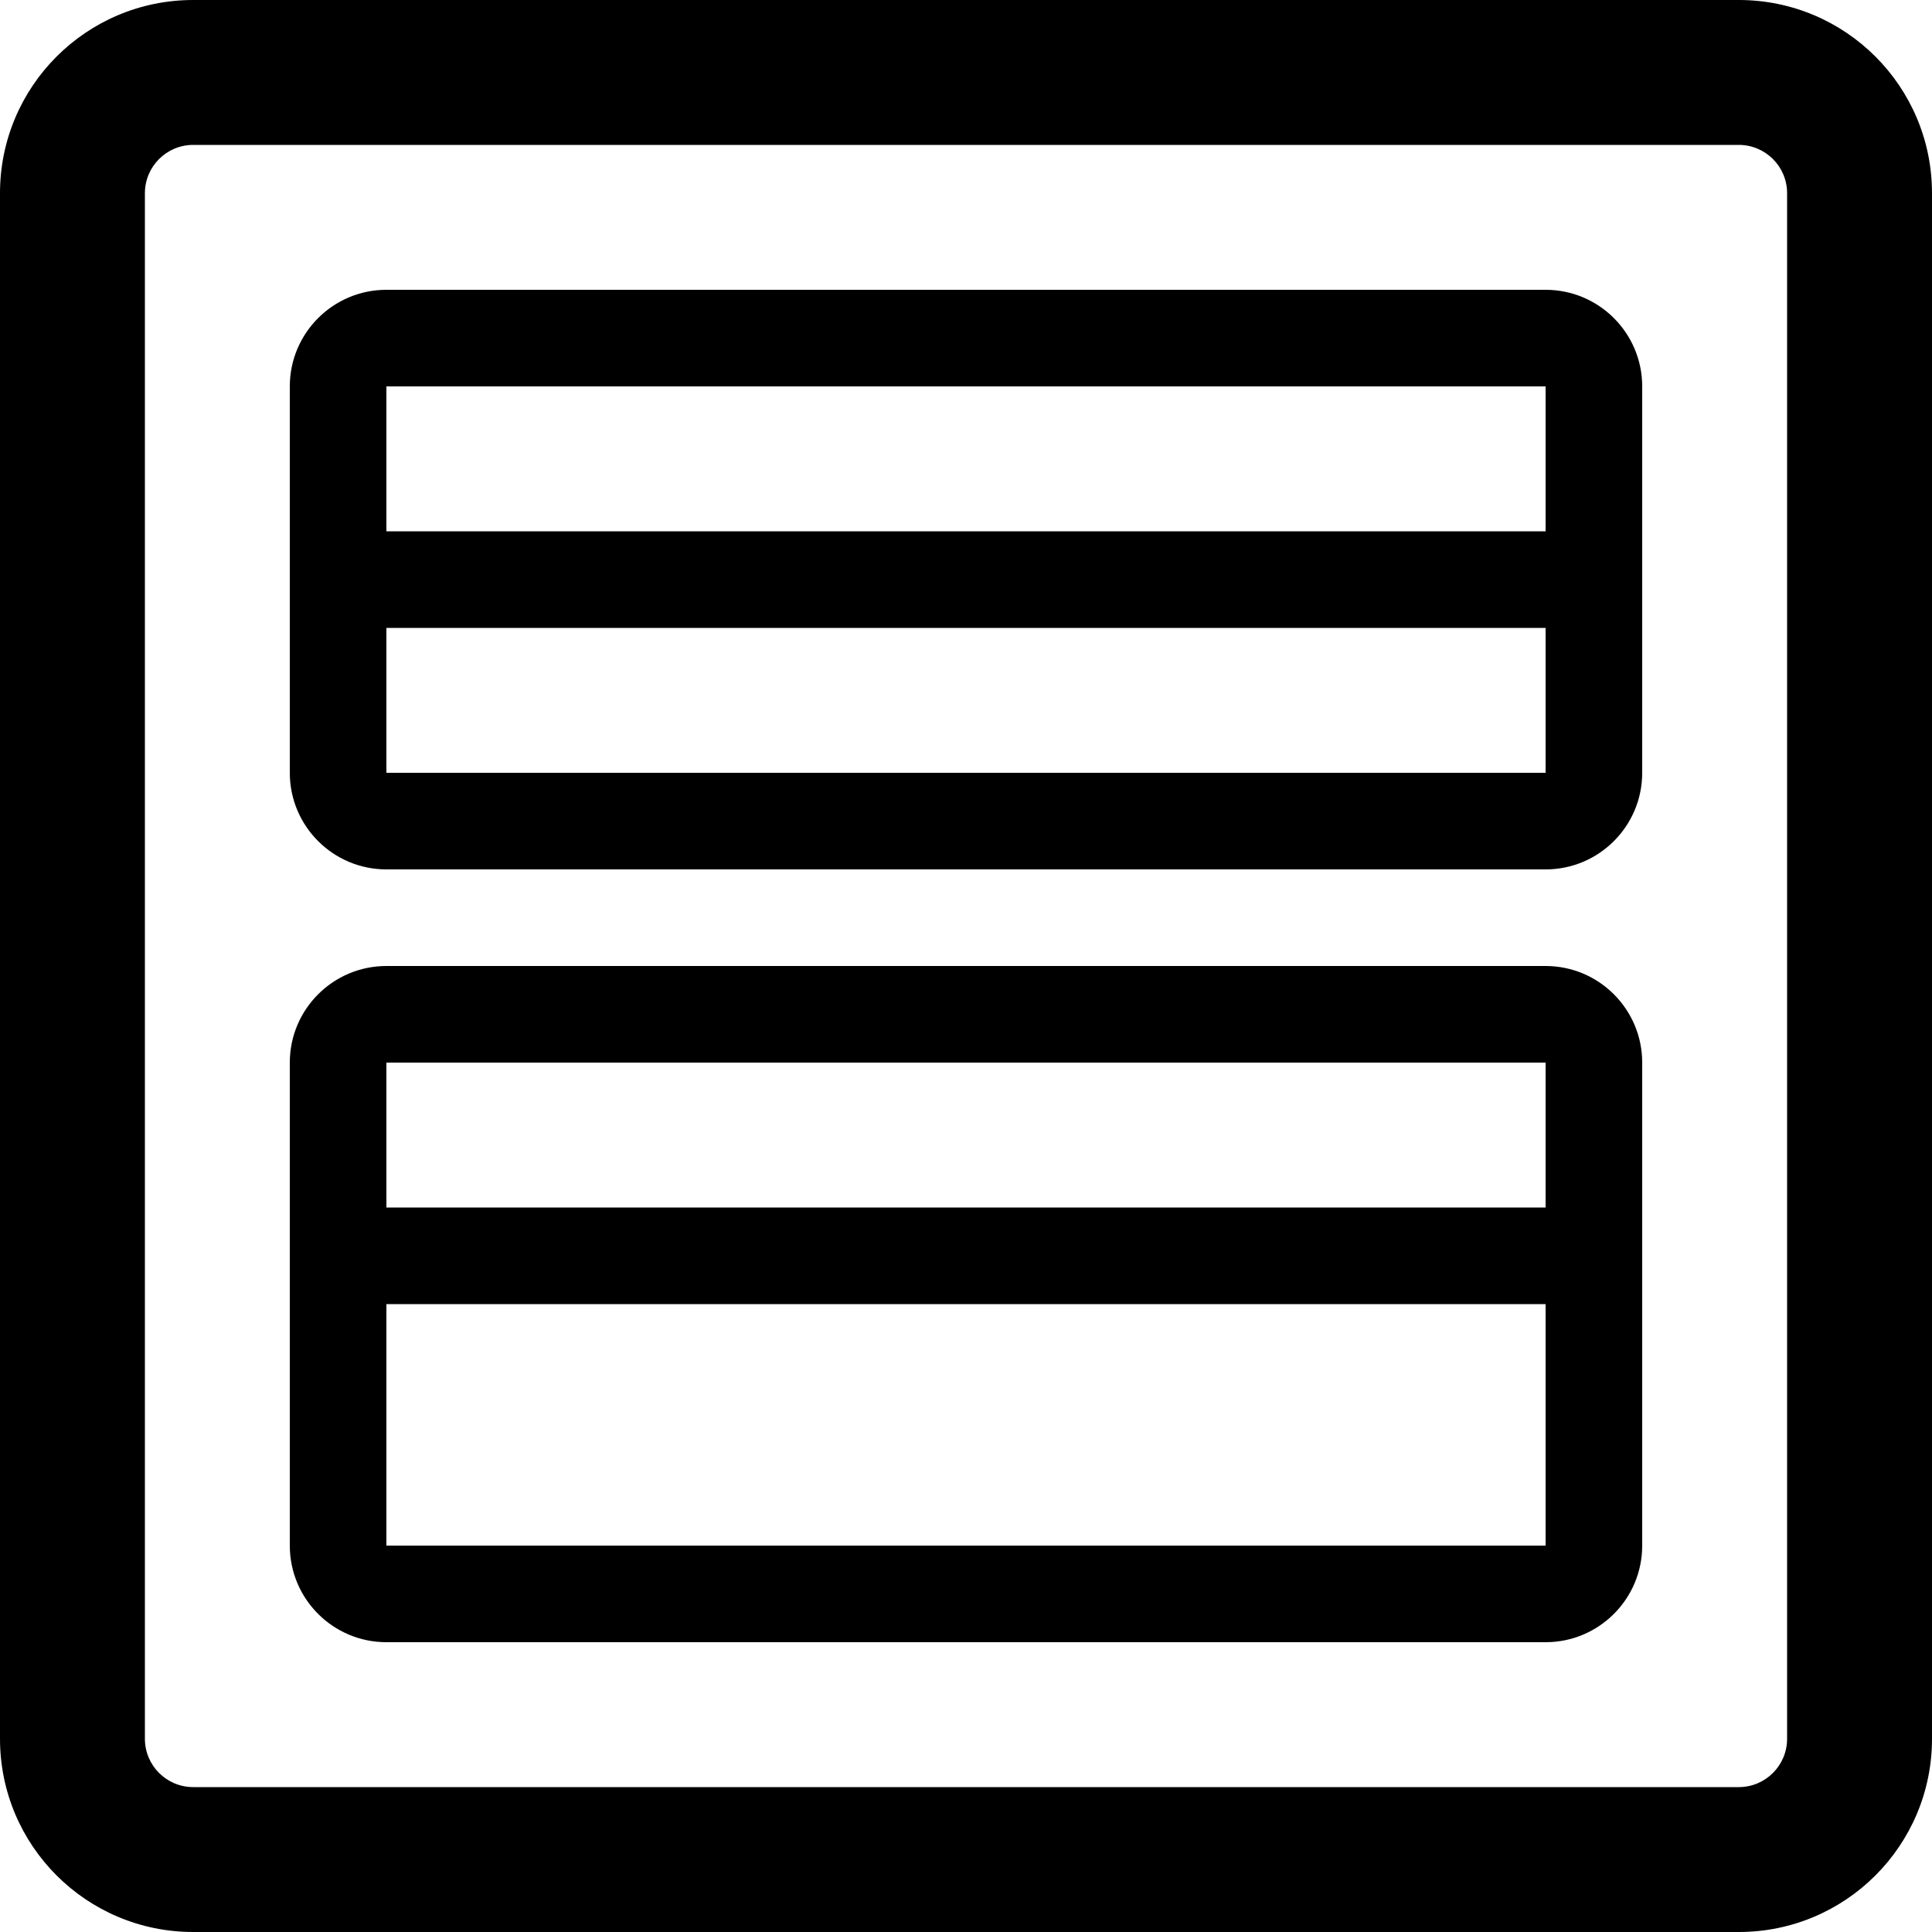
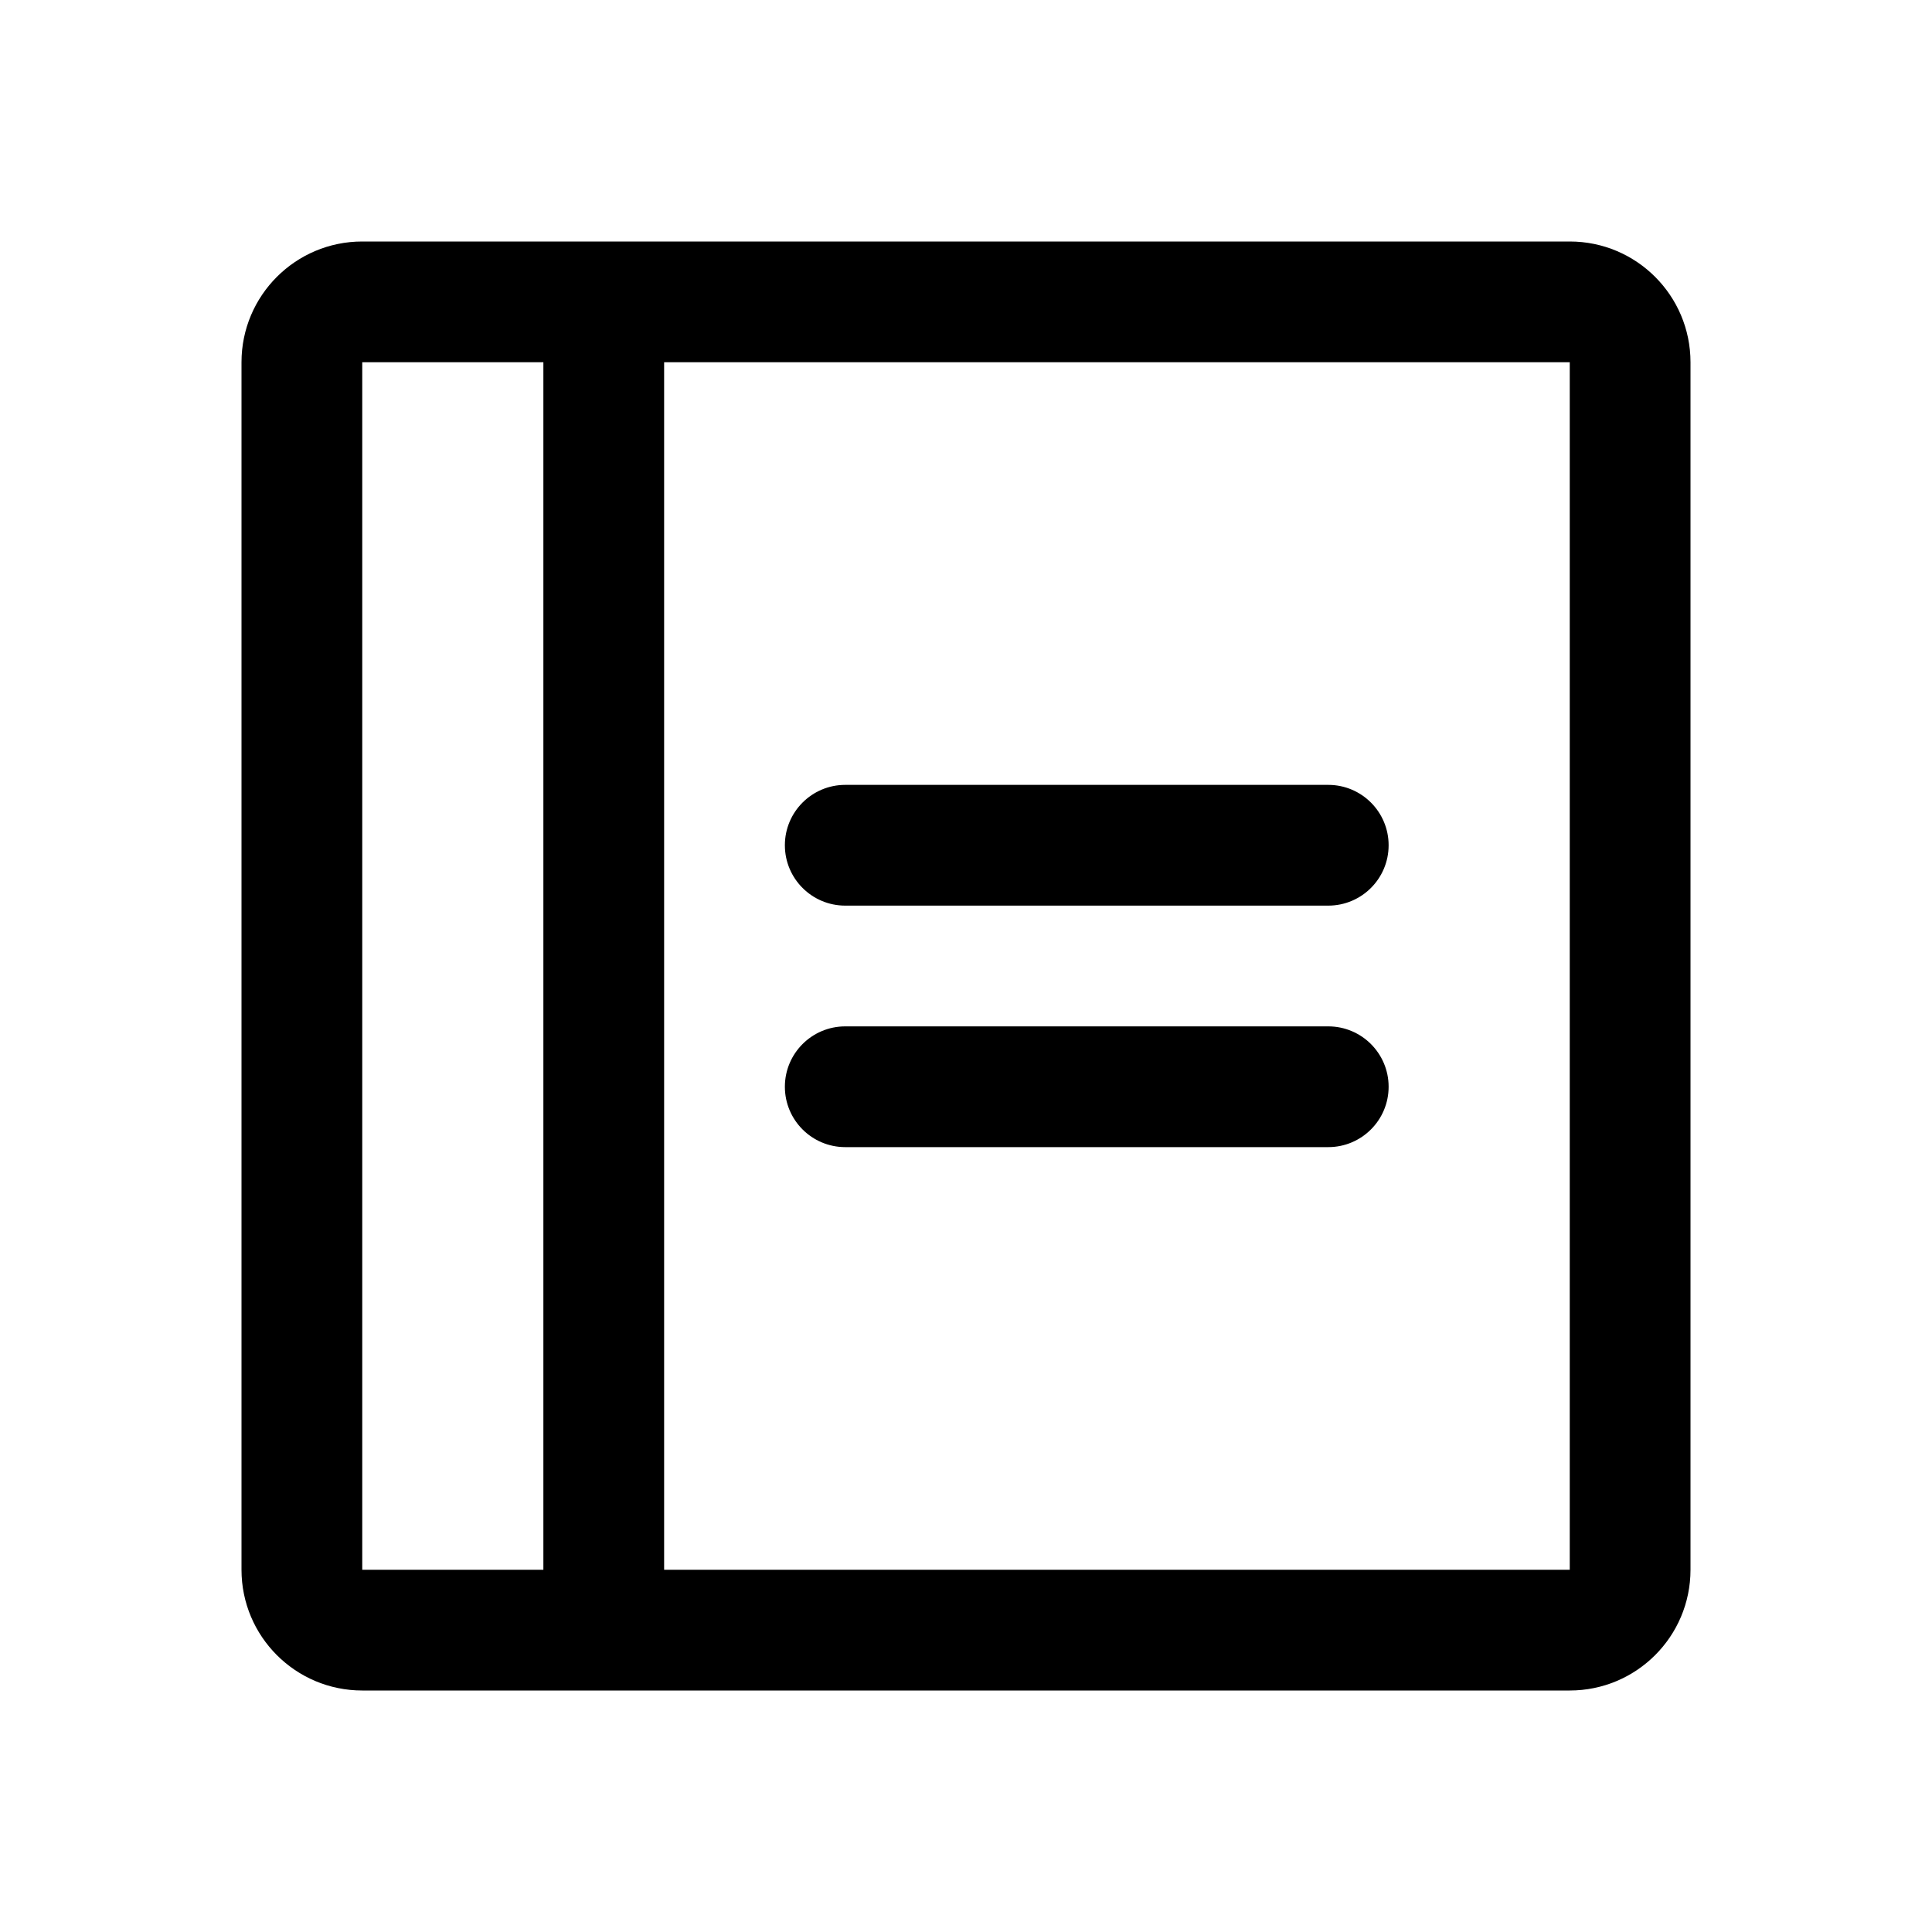
- <svg xmlns="http://www.w3.org/2000/svg" width="20" height="20" viewBox="0 0 20 20" fill="currentColor">
-   <path fill-rule="evenodd" clip-rule="evenodd" d="M3.5 6C3.5 5.724 3.724 5.5 4 5.5H16C16.276 5.5 16.5 5.724 16.5 6C16.5 6.276 16.276 6.5 16 6.5H4C3.724 6.5 3.5 6.276 3.5 6Z" />
-   <path fill-rule="evenodd" clip-rule="evenodd" d="M3.5 13C3.5 12.724 3.724 12.5 4 12.5H16C16.276 12.5 16.5 12.724 16.5 13C16.5 13.276 16.276 13.5 16 13.5H4C3.724 13.5 3.5 13.276 3.5 13Z" />
-   <path fill-rule="evenodd" clip-rule="evenodd" d="M18 1.5H2C1.724 1.5 1.5 1.724 1.5 2V18C1.5 18.276 1.724 18.5 2 18.5H18C18.276 18.5 18.5 18.276 18.5 18V2C18.5 1.724 18.276 1.5 18 1.5ZM2 0C0.895 0 0 0.895 0 2V18C0 19.105 0.895 20 2 20H18C19.105 20 20 19.105 20 18V2C20 0.895 19.105 0 18 0H2Z" />
-   <path fill-rule="evenodd" clip-rule="evenodd" d="M16 4H4V8H16V4ZM4 3C3.448 3 3 3.448 3 4V8C3 8.552 3.448 9 4 9H16C16.552 9 17 8.552 17 8V4C17 3.448 16.552 3 16 3H4Z" />
-   <path fill-rule="evenodd" clip-rule="evenodd" d="M16 11H4V16H16V11ZM4 10C3.448 10 3 10.448 3 11V16C3 16.552 3.448 17 4 17H16C16.552 17 17 16.552 17 16V11C17 10.448 16.552 10 16 10H4Z" />
+ <svg xmlns="http://www.w3.org/2000/svg" width="256" height="256" viewBox="0 0 256 256">
+   <path fill="currentColor" d="M184 112a8 8 0 0 1-8 8h-64a8 8 0 0 1 0-16h64a8 8 0 0 1 8 8Zm-8 24h-64a8 8 0 0 0 0 16h64a8 8 0 0 0 0-16Zm48-88v160a16 16 0 0 1-16 16H48a16 16 0 0 1-16-16V48a16 16 0 0 1 16-16h160a16 16 0 0 1 16 16ZM48 208h24V48H48Zm160 0V48H88v160h120Z" />
</svg>
